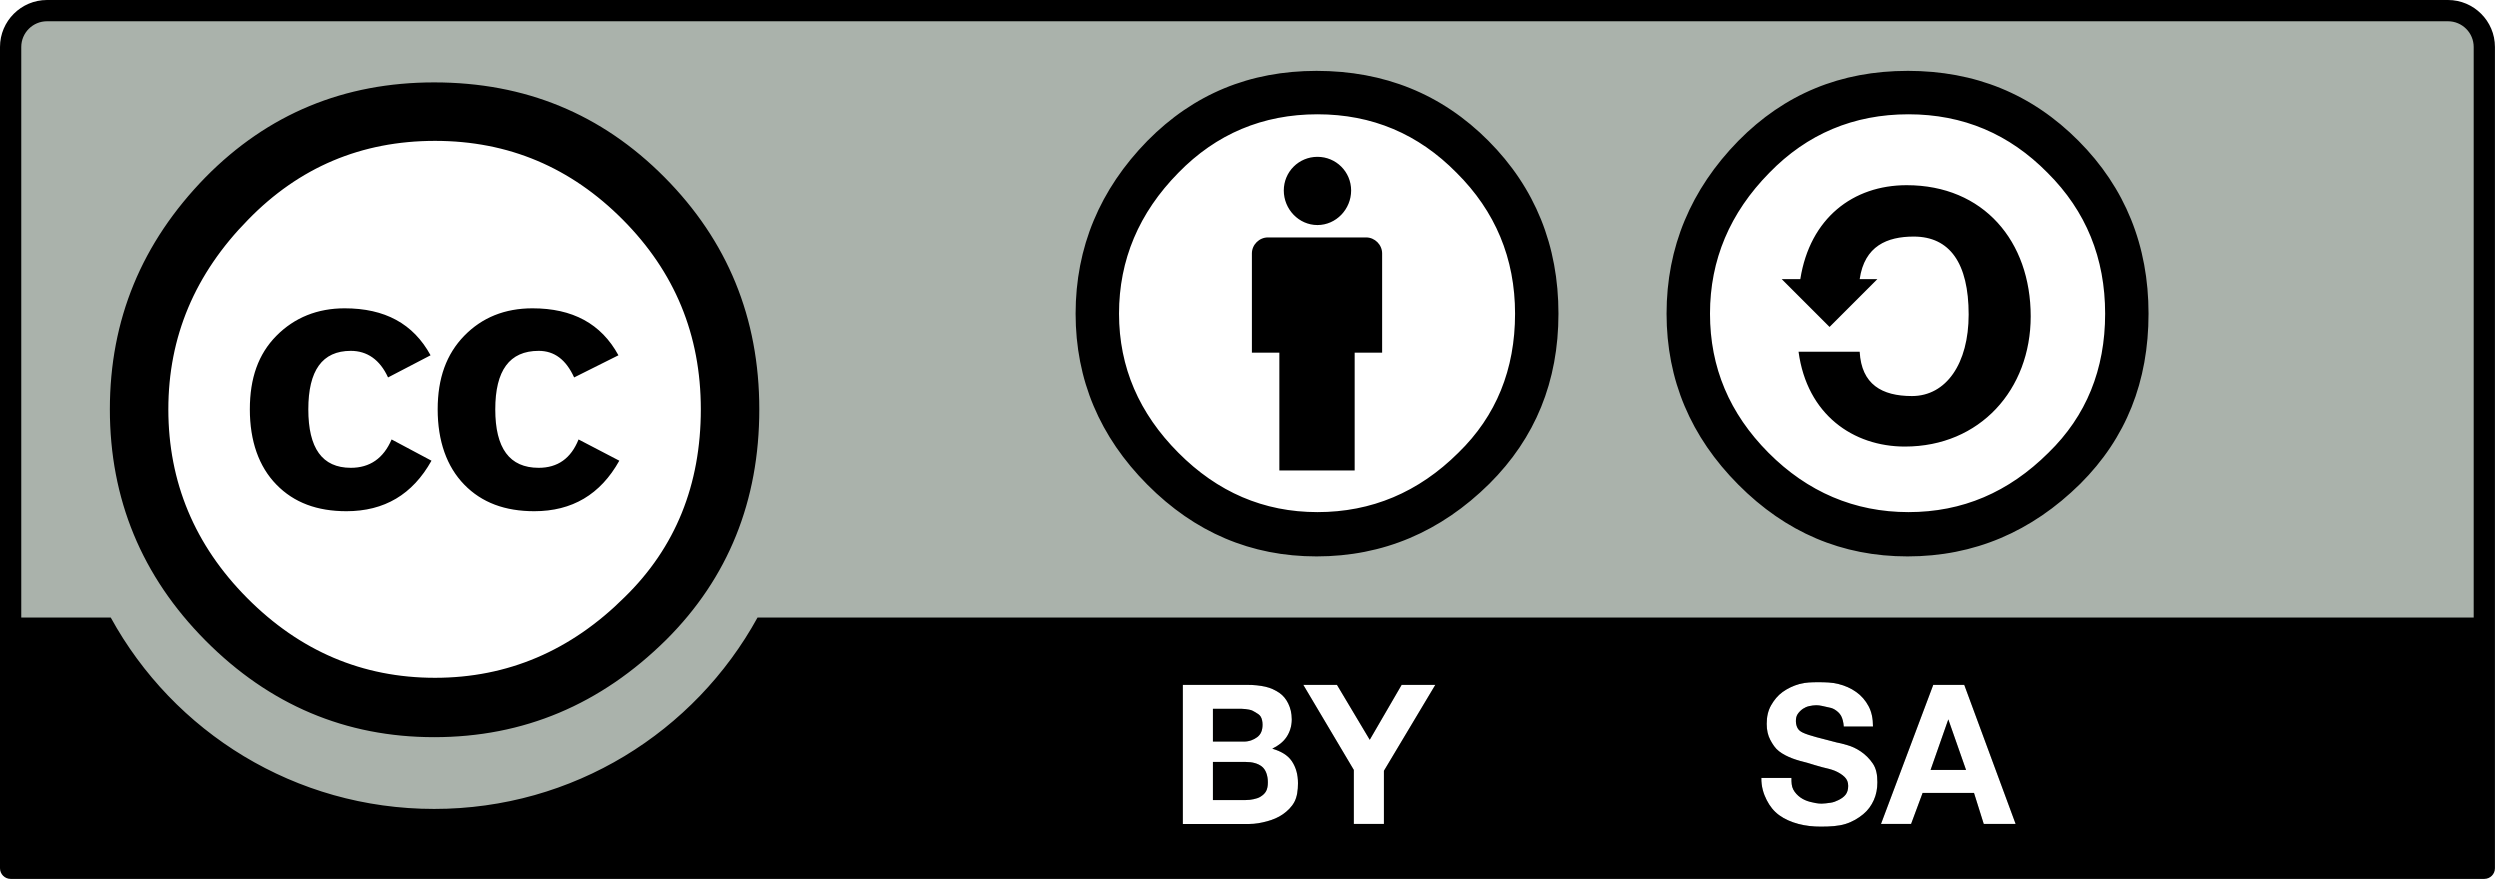
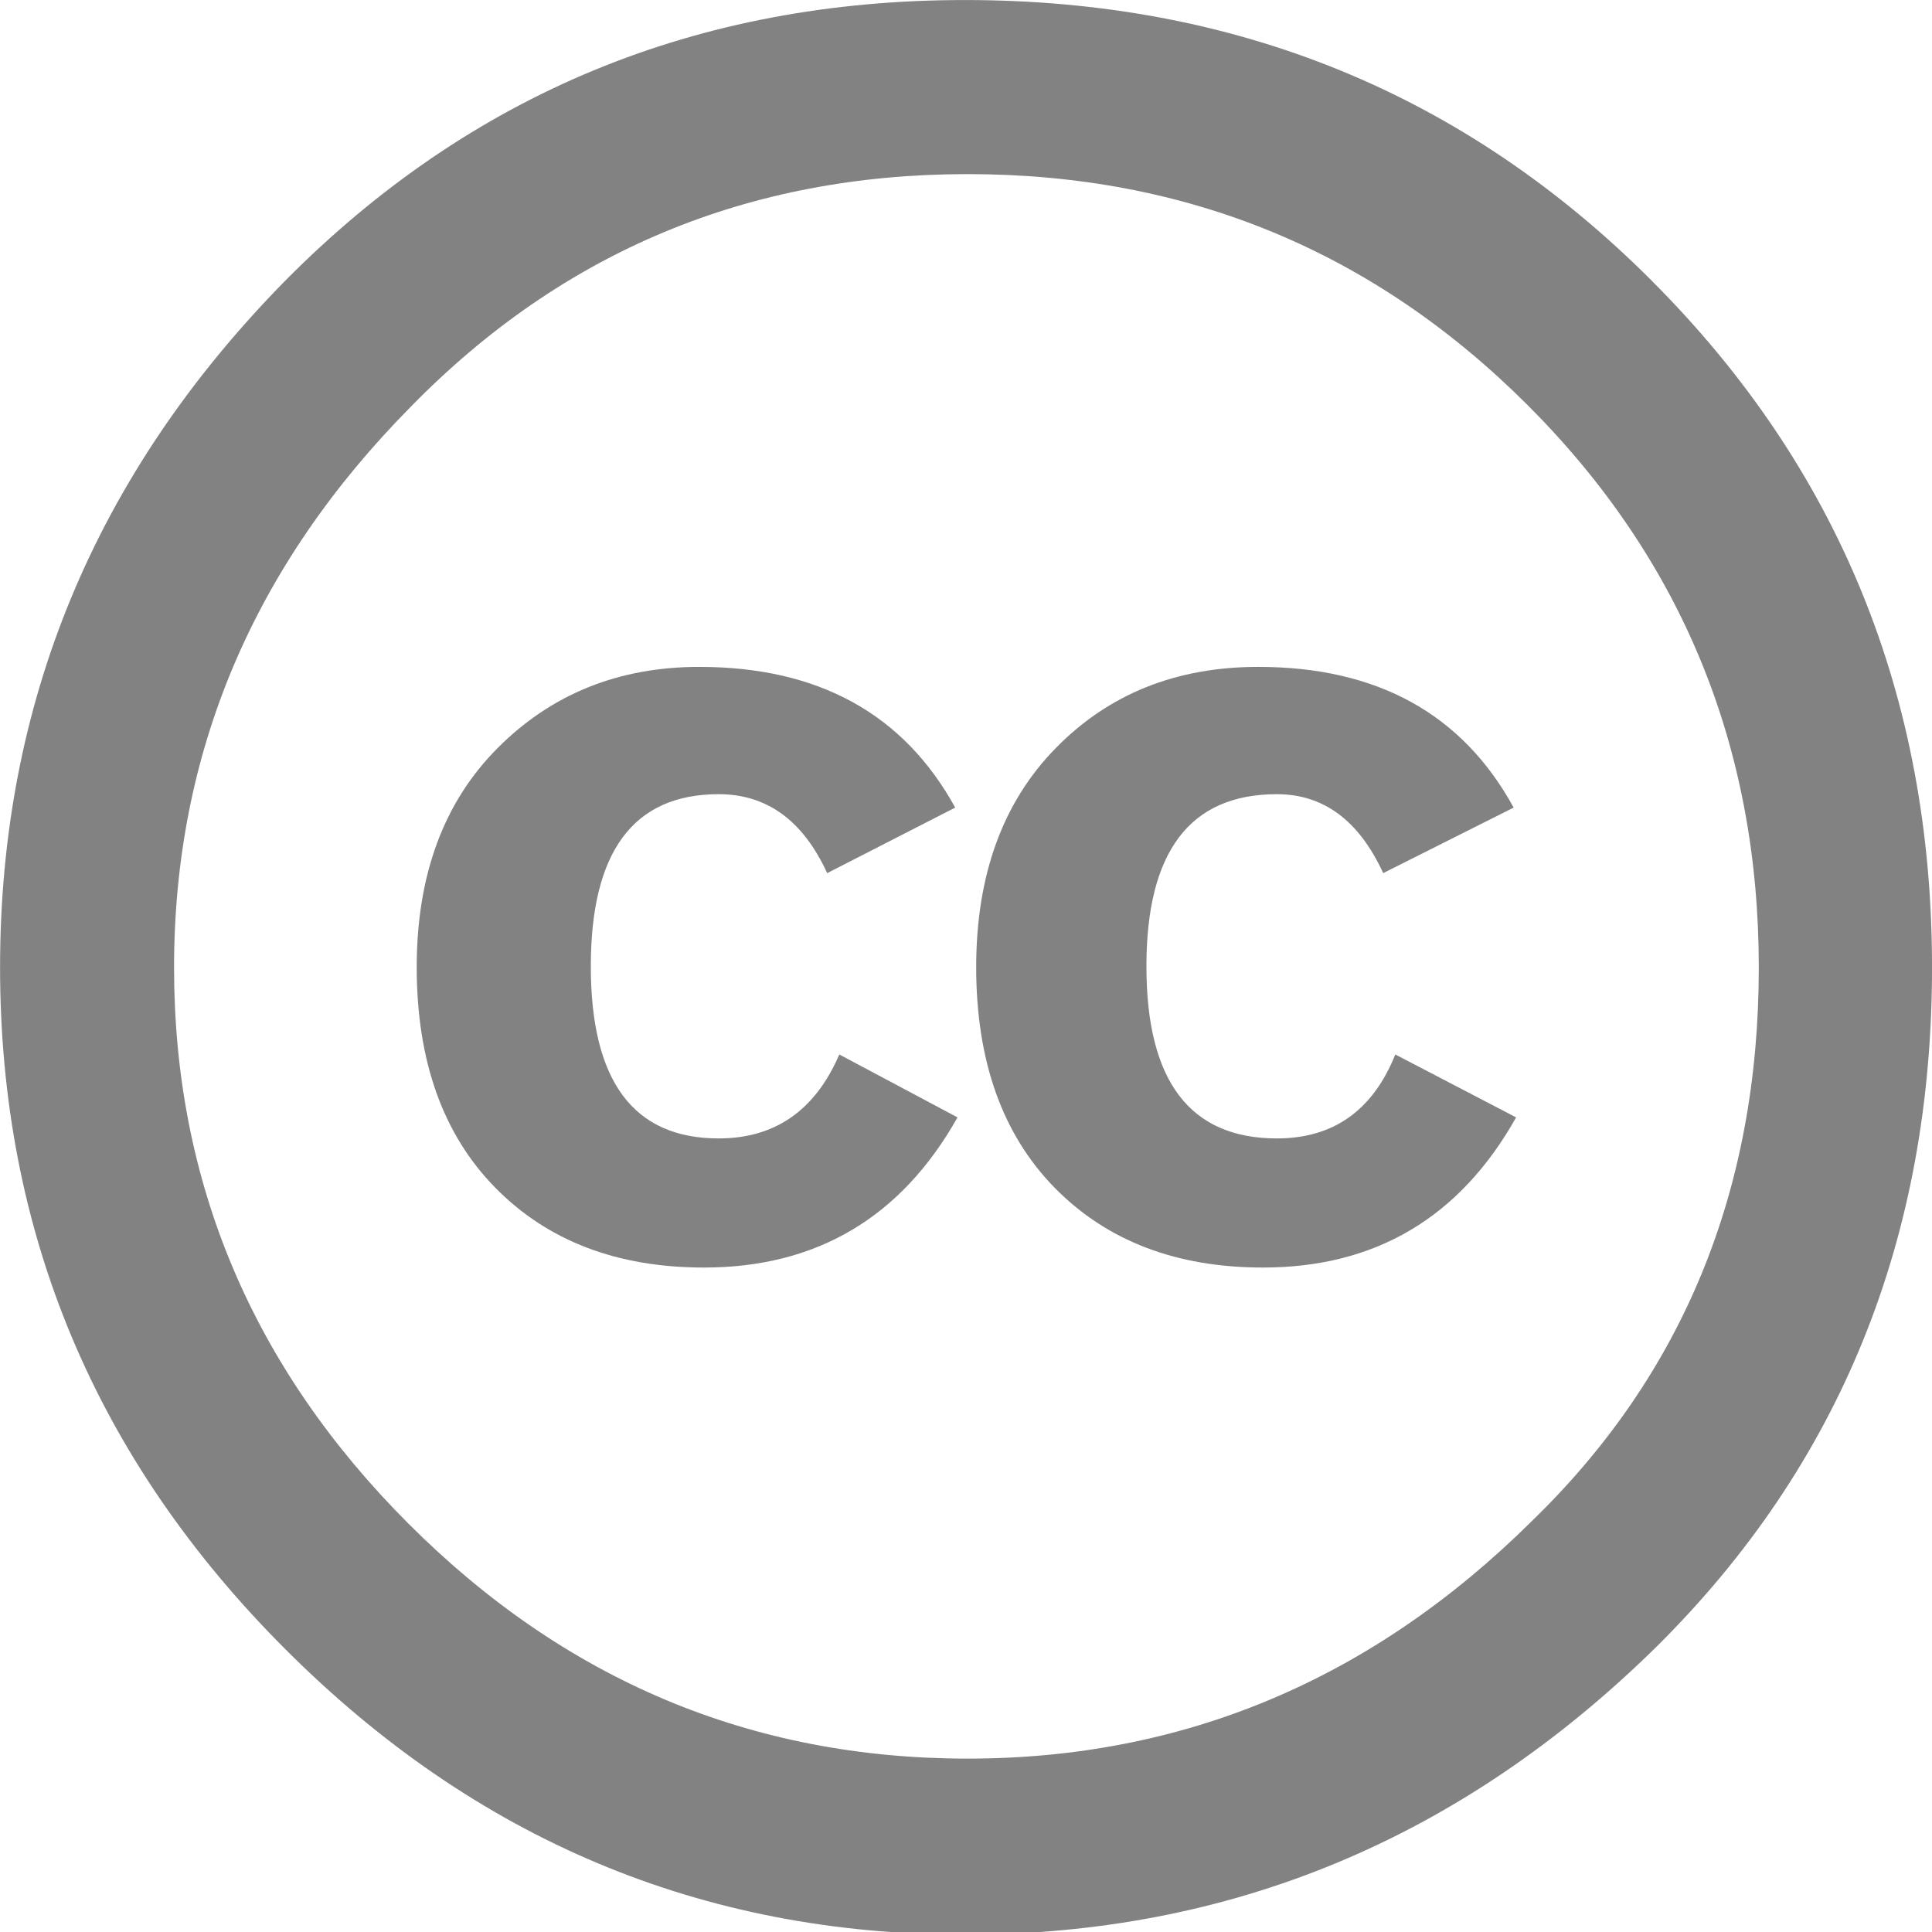
- <svg xmlns="http://www.w3.org/2000/svg" version="1.1" width="128" height="45" viewBox="0 0 128 45" id="svg2">
-   <description>The contents of this blog are licensed under CC BY-SA unless otherwise stated.</description>
-   <defs id="defs16" />
-   <path d="m 3.629,0.499 c -2.873,0 -3.039,1.655 -3.039,3.448 l 0,40.146 126.744,0 0.136,-39.965 c 0,-3.638 -1.49,-3.402 -3.175,-3.402 L 3.629,0.499 z m 94.083,4.219 c 6.223,-0.004 11.291,5.033 11.295,11.295 l 0,0.045 c 0.004,6.262 -5.027,11.335 -11.25,11.341 -6.222,0.004 -11.29,-5.078 -11.295,-11.341 -0.003,-6.262 5.027,-11.336 11.25,-11.341 z m -30.257,0.091 c 6.313,0 11.431,5.123 11.431,11.477 0,6.354 -5.118,11.522 -11.431,11.522 -6.315,0 -11.431,-5.167 -11.431,-11.522 C 56.022,9.932 61.14,4.808 67.455,4.808 z M 22.228,6.351 C 30.244,6.345 36.738,12.891 36.744,20.958 36.748,29.024 30.244,35.604 22.228,35.61 14.212,35.614 7.718,29.07 7.712,21.003 l 0,-0.045 C 7.707,12.89 14.211,6.355 22.228,6.351 z M 93.085,34.929 c 0.369,0 0.705,0.006 1.043,0.091 0.337,0.083 0.645,0.222 0.907,0.408 0.264,0.184 0.481,0.437 0.635,0.726 0.155,0.287 0.227,0.631 0.227,1.043 l -1.497,0 c -0.013,-0.212 -0.062,-0.406 -0.136,-0.544 -0.077,-0.139 -0.193,-0.238 -0.318,-0.318 -0.125,-0.08 -0.247,-0.106 -0.408,-0.136 -0.16,-0.033 -0.354,-0.091 -0.544,-0.091 -0.125,0 -0.238,0.021 -0.363,0.045 -0.125,0.028 -0.217,0.071 -0.318,0.136 -0.102,0.068 -0.207,0.173 -0.272,0.272 -0.065,0.099 -0.091,0.21 -0.091,0.363 0,0.139 0.04,0.279 0.091,0.363 0.054,0.089 0.118,0.154 0.272,0.227 0.154,0.073 0.409,0.154 0.68,0.227 0.273,0.071 0.605,0.159 1.043,0.272 0.134,0.026 0.312,0.065 0.544,0.136 0.234,0.068 0.45,0.164 0.68,0.318 0.231,0.152 0.467,0.38 0.635,0.635 0.167,0.255 0.227,0.555 0.227,0.953 0,0.327 -0.057,0.63 -0.181,0.907 -0.125,0.279 -0.298,0.524 -0.544,0.726 -0.248,0.205 -0.543,0.386 -0.907,0.499 -0.366,0.113 -0.791,0.136 -1.27,0.136 -0.389,0 -0.768,-0.039 -1.134,-0.136 C 91.722,42.093 91.369,41.939 91.089,41.734 90.81,41.526 90.618,41.282 90.454,40.963 90.29,40.645 90.174,40.266 90.181,39.829 l 1.542,0 c -0.002,0.24 0.005,0.424 0.091,0.59 0.086,0.167 0.222,0.307 0.363,0.408 0.142,0.103 0.309,0.177 0.499,0.227 0.193,0.049 0.386,0.091 0.59,0.091 0.138,0 0.295,-0.024 0.454,-0.045 0.158,-0.022 0.269,-0.069 0.408,-0.136 0.136,-0.067 0.273,-0.156 0.363,-0.272 0.093,-0.116 0.136,-0.274 0.136,-0.454 0,-0.192 -0.06,-0.333 -0.181,-0.454 -0.12,-0.12 -0.303,-0.236 -0.499,-0.318 -0.197,-0.08 -0.387,-0.122 -0.635,-0.181 -0.251,-0.061 -0.517,-0.154 -0.771,-0.227 -0.264,-0.067 -0.52,-0.132 -0.771,-0.227 -0.248,-0.096 -0.483,-0.209 -0.68,-0.363 -0.199,-0.151 -0.332,-0.36 -0.454,-0.59 -0.12,-0.229 -0.181,-0.493 -0.181,-0.817 0,-0.366 0.071,-0.684 0.227,-0.953 0.152,-0.267 0.34,-0.5 0.59,-0.68 0.25,-0.179 0.545,-0.321 0.862,-0.408 0.315,-0.086 0.639,-0.091 0.953,-0.091 z m -32.525,0.136 3.311,0 c 0.335,0 0.63,0.031 0.907,0.091 0.277,0.06 0.527,0.183 0.726,0.318 0.197,0.136 0.345,0.321 0.454,0.544 0.109,0.225 0.181,0.487 0.181,0.817 0,0.359 -0.11,0.668 -0.272,0.907 -0.16,0.238 -0.411,0.439 -0.726,0.59 0.435,0.128 0.782,0.32 0.998,0.635 0.215,0.316 0.318,0.691 0.318,1.134 0,0.357 -0.044,0.69 -0.181,0.953 -0.138,0.261 -0.355,0.47 -0.59,0.635 -0.234,0.165 -0.517,0.283 -0.817,0.363 -0.3,0.08 -0.589,0.136 -0.907,0.136 l -3.402,0 0,-7.122 z m 6.169,0 1.724,0 1.678,2.812 1.633,-2.812 1.724,0 -2.631,4.4 0,2.722 -1.542,0 0,-2.767 -2.586,-4.355 z m 32.253,0 1.588,0 2.631,7.122 -1.633,0 -0.499,-1.588 -2.631,0 -0.59,1.588 -1.542,0 2.676,-7.122 z m -36.88,1.225 0,1.678 1.588,0 c 0.277,0 0.502,-0.096 0.68,-0.227 0.179,-0.134 0.272,-0.338 0.272,-0.635 0,-0.165 -0.031,-0.304 -0.091,-0.408 -0.06,-0.105 -0.172,-0.167 -0.272,-0.227 -0.1,-0.06 -0.188,-0.113 -0.318,-0.136 -0.129,-0.023 -0.27,-0.045 -0.408,-0.045 l -1.452,0 z m 37.651,0.544 -0.907,2.586 1.815,0 -0.907,-2.586 z m -37.651,2.177 0,1.951 1.678,0 c 0.152,0 0.27,-0.016 0.408,-0.045 0.138,-0.03 0.258,-0.065 0.363,-0.136 0.106,-0.068 0.208,-0.153 0.272,-0.272 0.064,-0.119 0.091,-0.268 0.091,-0.454 0,-0.363 -0.113,-0.663 -0.318,-0.817 C 64.392,39.084 64.116,39.012 63.78,39.012 l -1.678,0 z" id="path6" style="fill:#aab2ab;fill-opacity:1" />
-   <path d="M 2.404,0 C 1.086,0 0,1.077 0,2.404 L 0,44.456 C 0,44.756 0.247,45 0.544,45 l 126.653,0 c 0.298,0 0.544,-0.244 0.544,-0.544 l 0,-42.051 C 127.742,1.077 126.656,0 125.338,0 L 2.404,0 z m 0,1.089 122.933,0 c 0.723,0 1.316,0.588 1.316,1.316 l 0,29.214 -87.868,0 c -3.221,5.862 -9.434,9.798 -16.557,9.798 -7.125,0 -13.339,-3.932 -16.557,-9.798 l -4.582,0 0,-29.214 c 0,-0.727 0.593,-1.316 1.316,-1.316 z m 65.005,2.54 c -3.419,0 -6.295,1.183 -8.664,3.584 -2.431,2.484 -3.674,5.45 -3.674,8.846 0,3.395 1.243,6.312 3.674,8.755 2.43,2.443 5.307,3.674 8.664,3.674 3.4,0 6.353,-1.255 8.846,-3.72 2.35,-2.339 3.538,-5.23 3.538,-8.71 0,-3.48 -1.193,-6.443 -3.584,-8.846 C 73.822,4.812 70.871,3.629 67.409,3.629 z m 30.257,0 c -3.419,0 -6.297,1.183 -8.664,3.584 -2.431,2.485 -3.674,5.449 -3.674,8.846 0,3.397 1.243,6.312 3.674,8.755 2.43,2.443 5.308,3.674 8.664,3.674 3.4,0 6.352,-1.256 8.846,-3.72 2.346,-2.339 3.493,-5.232 3.493,-8.71 0,-3.478 -1.193,-6.443 -3.584,-8.846 -2.388,-2.401 -5.293,-3.584 -8.755,-3.584 z M 22.228,4.219 c -4.606,0 -8.513,1.614 -11.704,4.854 C 7.249,12.424 5.625,16.376 5.625,20.958 c 0,4.581 1.624,8.543 4.899,11.84 3.273,3.295 7.18,4.945 11.704,4.945 4.578,0 8.527,-1.667 11.885,-4.99 3.165,-3.156 4.763,-7.101 4.763,-11.794 0,-4.693 -1.636,-8.645 -4.854,-11.885 C 30.804,5.833 26.89,4.219 22.228,4.219 z m 45.227,1.633 c 2.802,0 5.165,1.007 7.122,2.994 1.979,1.967 2.994,4.378 2.994,7.213 0,2.857 -0.965,5.238 -2.903,7.122 -2.04,2.029 -4.452,3.039 -7.213,3.039 -2.76,0 -5.125,-1.03 -7.122,-3.039 -1.999,-2.008 -3.039,-4.367 -3.039,-7.122 0,-2.752 1.02,-5.163 3.039,-7.213 1.936,-1.987 4.32,-2.994 7.122,-2.994 z m 30.257,0 c 2.802,0 5.164,1.007 7.122,2.994 1.976,1.967 2.949,4.376 2.949,7.213 0,2.857 -0.965,5.238 -2.903,7.122 -2.04,2.028 -4.406,3.039 -7.167,3.039 -2.76,0 -5.17,-1.032 -7.167,-3.039 -1.997,-2.009 -2.994,-4.368 -2.994,-7.122 0,-2.754 1.02,-5.163 3.039,-7.213 1.934,-1.99 4.32,-2.994 7.122,-2.994 z M 22.273,7.213 c 3.776,0 6.966,1.369 9.617,4.037 2.651,2.668 3.992,5.881 3.992,9.708 0,3.855 -1.293,7.074 -3.901,9.617 -2.748,2.739 -5.987,4.128 -9.708,4.128 -3.72,0 -6.924,-1.373 -9.617,-4.083 -2.693,-2.71 -4.037,-5.945 -4.037,-9.662 0,-3.716 1.361,-6.942 4.083,-9.708 2.609,-2.681 5.796,-4.037 9.572,-4.037 z m 45.181,0.817 c -0.954,0 -1.724,0.764 -1.724,1.724 0,0.96 0.77,1.769 1.724,1.769 0.952,0 1.724,-0.81 1.724,-1.769 0,-0.96 -0.772,-1.724 -1.724,-1.724 z m 30.166,1.452 c -2.739,0 -4.95,1.683 -5.444,4.808 l -0.953,0 2.45,2.45 2.45,-2.45 -0.907,0 c 0.247,-1.701 1.411,-2.177 2.767,-2.177 1.846,0 2.812,1.362 2.812,3.992 0,2.507 -1.148,4.173 -2.903,4.173 -1.539,0 -2.585,-0.597 -2.676,-2.268 l -3.13,0 c 0.433,3.218 2.796,4.854 5.444,4.854 3.848,0 6.442,-2.923 6.442,-6.668 0,-3.838 -2.408,-6.714 -6.351,-6.714 z M 64.914,12.157 c -0.44,0 -0.817,0.372 -0.817,0.817 l 0,5.081 1.406,0 0,6.033 3.856,0 0,-6.033 1.406,0 0,-5.081 c 0,-0.444 -0.375,-0.817 -0.817,-0.817 l -5.035,0 z M 17.646,15.786 c -1.385,0 -2.565,0.469 -3.493,1.406 -0.928,0.938 -1.361,2.17 -1.361,3.765 0,1.621 0.459,2.933 1.361,3.856 0.9,0.925 2.089,1.361 3.584,1.361 1.939,0 3.385,-0.852 4.355,-2.586 L 20.05,22.5 c -0.415,0.971 -1.118,1.452 -2.087,1.452 -1.468,0 -2.177,-1.005 -2.177,-2.994 0,-1.987 0.71,-2.994 2.177,-2.994 0.83,0 1.489,0.449 1.905,1.361 l 2.177,-1.134 C 21.159,16.566 19.697,15.786 17.646,15.786 z m 9.617,0 c -1.411,0 -2.581,0.469 -3.493,1.406 -0.913,0.938 -1.361,2.17 -1.361,3.765 0,1.621 0.462,2.933 1.361,3.856 0.9,0.925 2.09,1.361 3.584,1.361 1.936,0 3.387,-0.852 4.355,-2.586 L 29.622,22.5 c -0.388,0.971 -1.07,1.452 -2.041,1.452 -1.497,0 -2.223,-1.005 -2.223,-2.994 0,-1.987 0.726,-2.994 2.223,-2.994 0.804,0 1.398,0.449 1.815,1.361 l 2.268,-1.134 C 30.779,16.566 29.31,15.786 27.263,15.786 z m 65.822,19.143 c 0.369,0 0.705,0.006 1.043,0.091 0.337,0.083 0.645,0.222 0.907,0.408 0.264,0.184 0.481,0.437 0.635,0.726 0.155,0.287 0.227,0.631 0.227,1.043 l -1.497,0 c -0.013,-0.212 -0.062,-0.406 -0.136,-0.544 -0.077,-0.139 -0.193,-0.238 -0.318,-0.318 -0.125,-0.08 -0.247,-0.106 -0.408,-0.136 -0.16,-0.033 -0.354,-0.091 -0.544,-0.091 -0.125,0 -0.238,0.021 -0.363,0.045 -0.125,0.028 -0.217,0.071 -0.318,0.136 -0.102,0.068 -0.207,0.173 -0.272,0.272 -0.065,0.099 -0.091,0.21 -0.091,0.363 0,0.139 0.04,0.279 0.091,0.363 0.054,0.089 0.118,0.154 0.272,0.227 0.154,0.073 0.409,0.154 0.68,0.227 0.273,0.071 0.605,0.159 1.043,0.272 0.134,0.026 0.312,0.065 0.544,0.136 0.234,0.068 0.45,0.164 0.68,0.318 0.231,0.152 0.467,0.38 0.635,0.635 0.167,0.255 0.227,0.555 0.227,0.953 0,0.327 -0.057,0.63 -0.181,0.907 -0.125,0.279 -0.298,0.524 -0.544,0.726 -0.248,0.205 -0.543,0.386 -0.907,0.499 -0.366,0.113 -0.791,0.136 -1.27,0.136 -0.389,0 -0.768,-0.039 -1.134,-0.136 C 91.722,42.093 91.369,41.939 91.089,41.734 90.81,41.526 90.618,41.282 90.454,40.963 90.29,40.645 90.174,40.266 90.181,39.829 l 1.542,0 c -0.002,0.24 0.005,0.424 0.091,0.59 0.086,0.167 0.222,0.307 0.363,0.408 0.142,0.103 0.309,0.177 0.499,0.227 0.193,0.049 0.386,0.091 0.59,0.091 0.138,0 0.295,-0.024 0.454,-0.045 0.158,-0.022 0.269,-0.069 0.408,-0.136 0.136,-0.067 0.273,-0.156 0.363,-0.272 0.093,-0.116 0.136,-0.274 0.136,-0.454 0,-0.192 -0.06,-0.333 -0.181,-0.454 -0.12,-0.12 -0.303,-0.236 -0.499,-0.318 -0.197,-0.08 -0.387,-0.122 -0.635,-0.181 -0.251,-0.061 -0.517,-0.154 -0.771,-0.227 -0.264,-0.067 -0.52,-0.132 -0.771,-0.227 -0.248,-0.096 -0.483,-0.209 -0.68,-0.363 -0.199,-0.151 -0.332,-0.36 -0.454,-0.59 -0.12,-0.229 -0.181,-0.493 -0.181,-0.817 0,-0.366 0.071,-0.684 0.227,-0.953 0.152,-0.267 0.34,-0.5 0.59,-0.68 0.25,-0.179 0.545,-0.321 0.862,-0.408 0.315,-0.086 0.639,-0.091 0.953,-0.091 z m -32.525,0.136 3.311,0 c 0.335,0 0.63,0.031 0.907,0.091 0.277,0.06 0.527,0.183 0.726,0.318 0.197,0.136 0.345,0.321 0.454,0.544 0.109,0.225 0.181,0.487 0.181,0.817 0,0.359 -0.11,0.668 -0.272,0.907 -0.16,0.238 -0.411,0.439 -0.726,0.59 0.435,0.128 0.782,0.32 0.998,0.635 0.215,0.316 0.318,0.691 0.318,1.134 0,0.357 -0.044,0.69 -0.181,0.953 -0.138,0.261 -0.355,0.47 -0.59,0.635 -0.234,0.165 -0.517,0.283 -0.817,0.363 -0.3,0.08 -0.589,0.136 -0.907,0.136 l -3.402,0 0,-7.122 z m 6.169,0 1.724,0 1.678,2.812 1.633,-2.812 1.724,0 -2.631,4.4 0,2.722 -1.542,0 0,-2.767 -2.586,-4.355 z m 32.253,0 1.588,0 2.631,7.122 -1.633,0 -0.499,-1.588 -2.631,0 -0.59,1.588 -1.542,0 2.676,-7.122 z m -36.88,1.225 0,1.678 1.588,0 c 0.277,0 0.502,-0.096 0.68,-0.227 0.179,-0.134 0.272,-0.338 0.272,-0.635 0,-0.165 -0.031,-0.304 -0.091,-0.408 -0.06,-0.105 -0.172,-0.167 -0.272,-0.227 -0.1,-0.06 -0.188,-0.113 -0.318,-0.136 -0.129,-0.023 -0.27,-0.045 -0.408,-0.045 l -1.452,0 z m 37.651,0.544 -0.907,2.586 1.815,0 -0.907,-2.586 z m -37.651,2.177 0,1.951 1.678,0 c 0.152,0 0.27,-0.016 0.408,-0.045 0.138,-0.03 0.258,-0.065 0.363,-0.136 0.106,-0.068 0.208,-0.153 0.272,-0.272 0.064,-0.119 0.091,-0.268 0.091,-0.454 0,-0.363 -0.113,-0.663 -0.318,-0.817 C 64.392,39.084 64.116,39.012 63.78,39.012 l -1.678,0 z" id="path10" />
+ <svg xmlns="http://www.w3.org/2000/svg" width="16" height="16">
+   <g transform="matrix(0.01777778,0,0,0.01777778,-0.8888817,-0.8780946)" style="fill:#828282;fill-opacity:1">
+     <g transform="matrix(24.99254,0,0,24.98975,-11260.201,1892.094)" style="fill:#828282;fill-opacity:1">
+       <g transform="translate(-289.6157,99.0653)" style="fill:#828282;fill-opacity:1">
+         <path d="m 772.942,-167.574 c 3.485,3.485 5.228,7.753 5.228,12.802 0,5.049 -1.713,9.272 -5.138,12.668 -3.636,3.576 -7.932,5.364 -12.89,5.364 -4.898,0 -9.12,-1.773 -12.664,-5.32 -3.546,-3.545 -5.318,-7.782 -5.318,-12.712 0,-4.929 1.772,-9.196 5.318,-12.802 3.455,-3.487 7.677,-5.229 12.664,-5.229 5.049,0 9.315,1.743 12.801,5.229 z m -23.119,2.345 c -2.947,2.976 -4.42,6.463 -4.42,10.462 0,3.999 1.459,7.456 4.374,10.371 2.918,2.917 6.389,4.375 10.418,4.375 4.029,0 7.53,-1.473 10.507,-4.419 2.826,-2.736 4.239,-6.178 4.239,-10.327 0,-4.117 -1.436,-7.613 -4.308,-10.484 -2.871,-2.871 -6.35,-4.307 -10.438,-4.307 -4.088,0 -7.547,1.443 -10.372,4.329 z m 7.754,8.703 c -0.45,-0.982 -1.123,-1.473 -2.023,-1.473 -1.589,0 -2.383,1.07 -2.383,3.209 0,2.14 0.794,3.208 2.383,3.208 1.049,0 1.799,-0.521 2.249,-1.565 l 2.203,1.173 c -1.05,1.865 -2.626,2.799 -4.725,2.799 -1.62,0 -2.918,-0.497 -3.892,-1.49 -0.975,-0.993 -1.463,-2.363 -1.463,-4.109 0,-1.715 0.503,-3.077 1.508,-4.085 1.005,-1.009 2.258,-1.513 3.758,-1.513 2.221,0 3.809,0.875 4.771,2.623 l -2.385,1.221 z m 10.364,0 c -0.451,-0.982 -1.112,-1.473 -1.982,-1.473 -1.621,0 -2.432,1.07 -2.432,3.209 0,2.14 0.811,3.208 2.432,3.208 1.052,0 1.788,-0.521 2.207,-1.565 l 2.252,1.173 c -1.048,1.865 -2.621,2.799 -4.718,2.799 -1.618,0 -2.912,-0.497 -3.886,-1.49 -0.972,-0.993 -1.46,-2.363 -1.46,-4.109 0,-1.715 0.495,-3.077 1.484,-4.085 0.988,-1.009 2.245,-1.513 3.773,-1.513 2.216,0 3.804,0.875 4.761,2.623 l -2.431,1.221 z" style="fill:#828282;fill-opacity:1" />
+       </g>
+     </g>
+   </g>
</svg>
